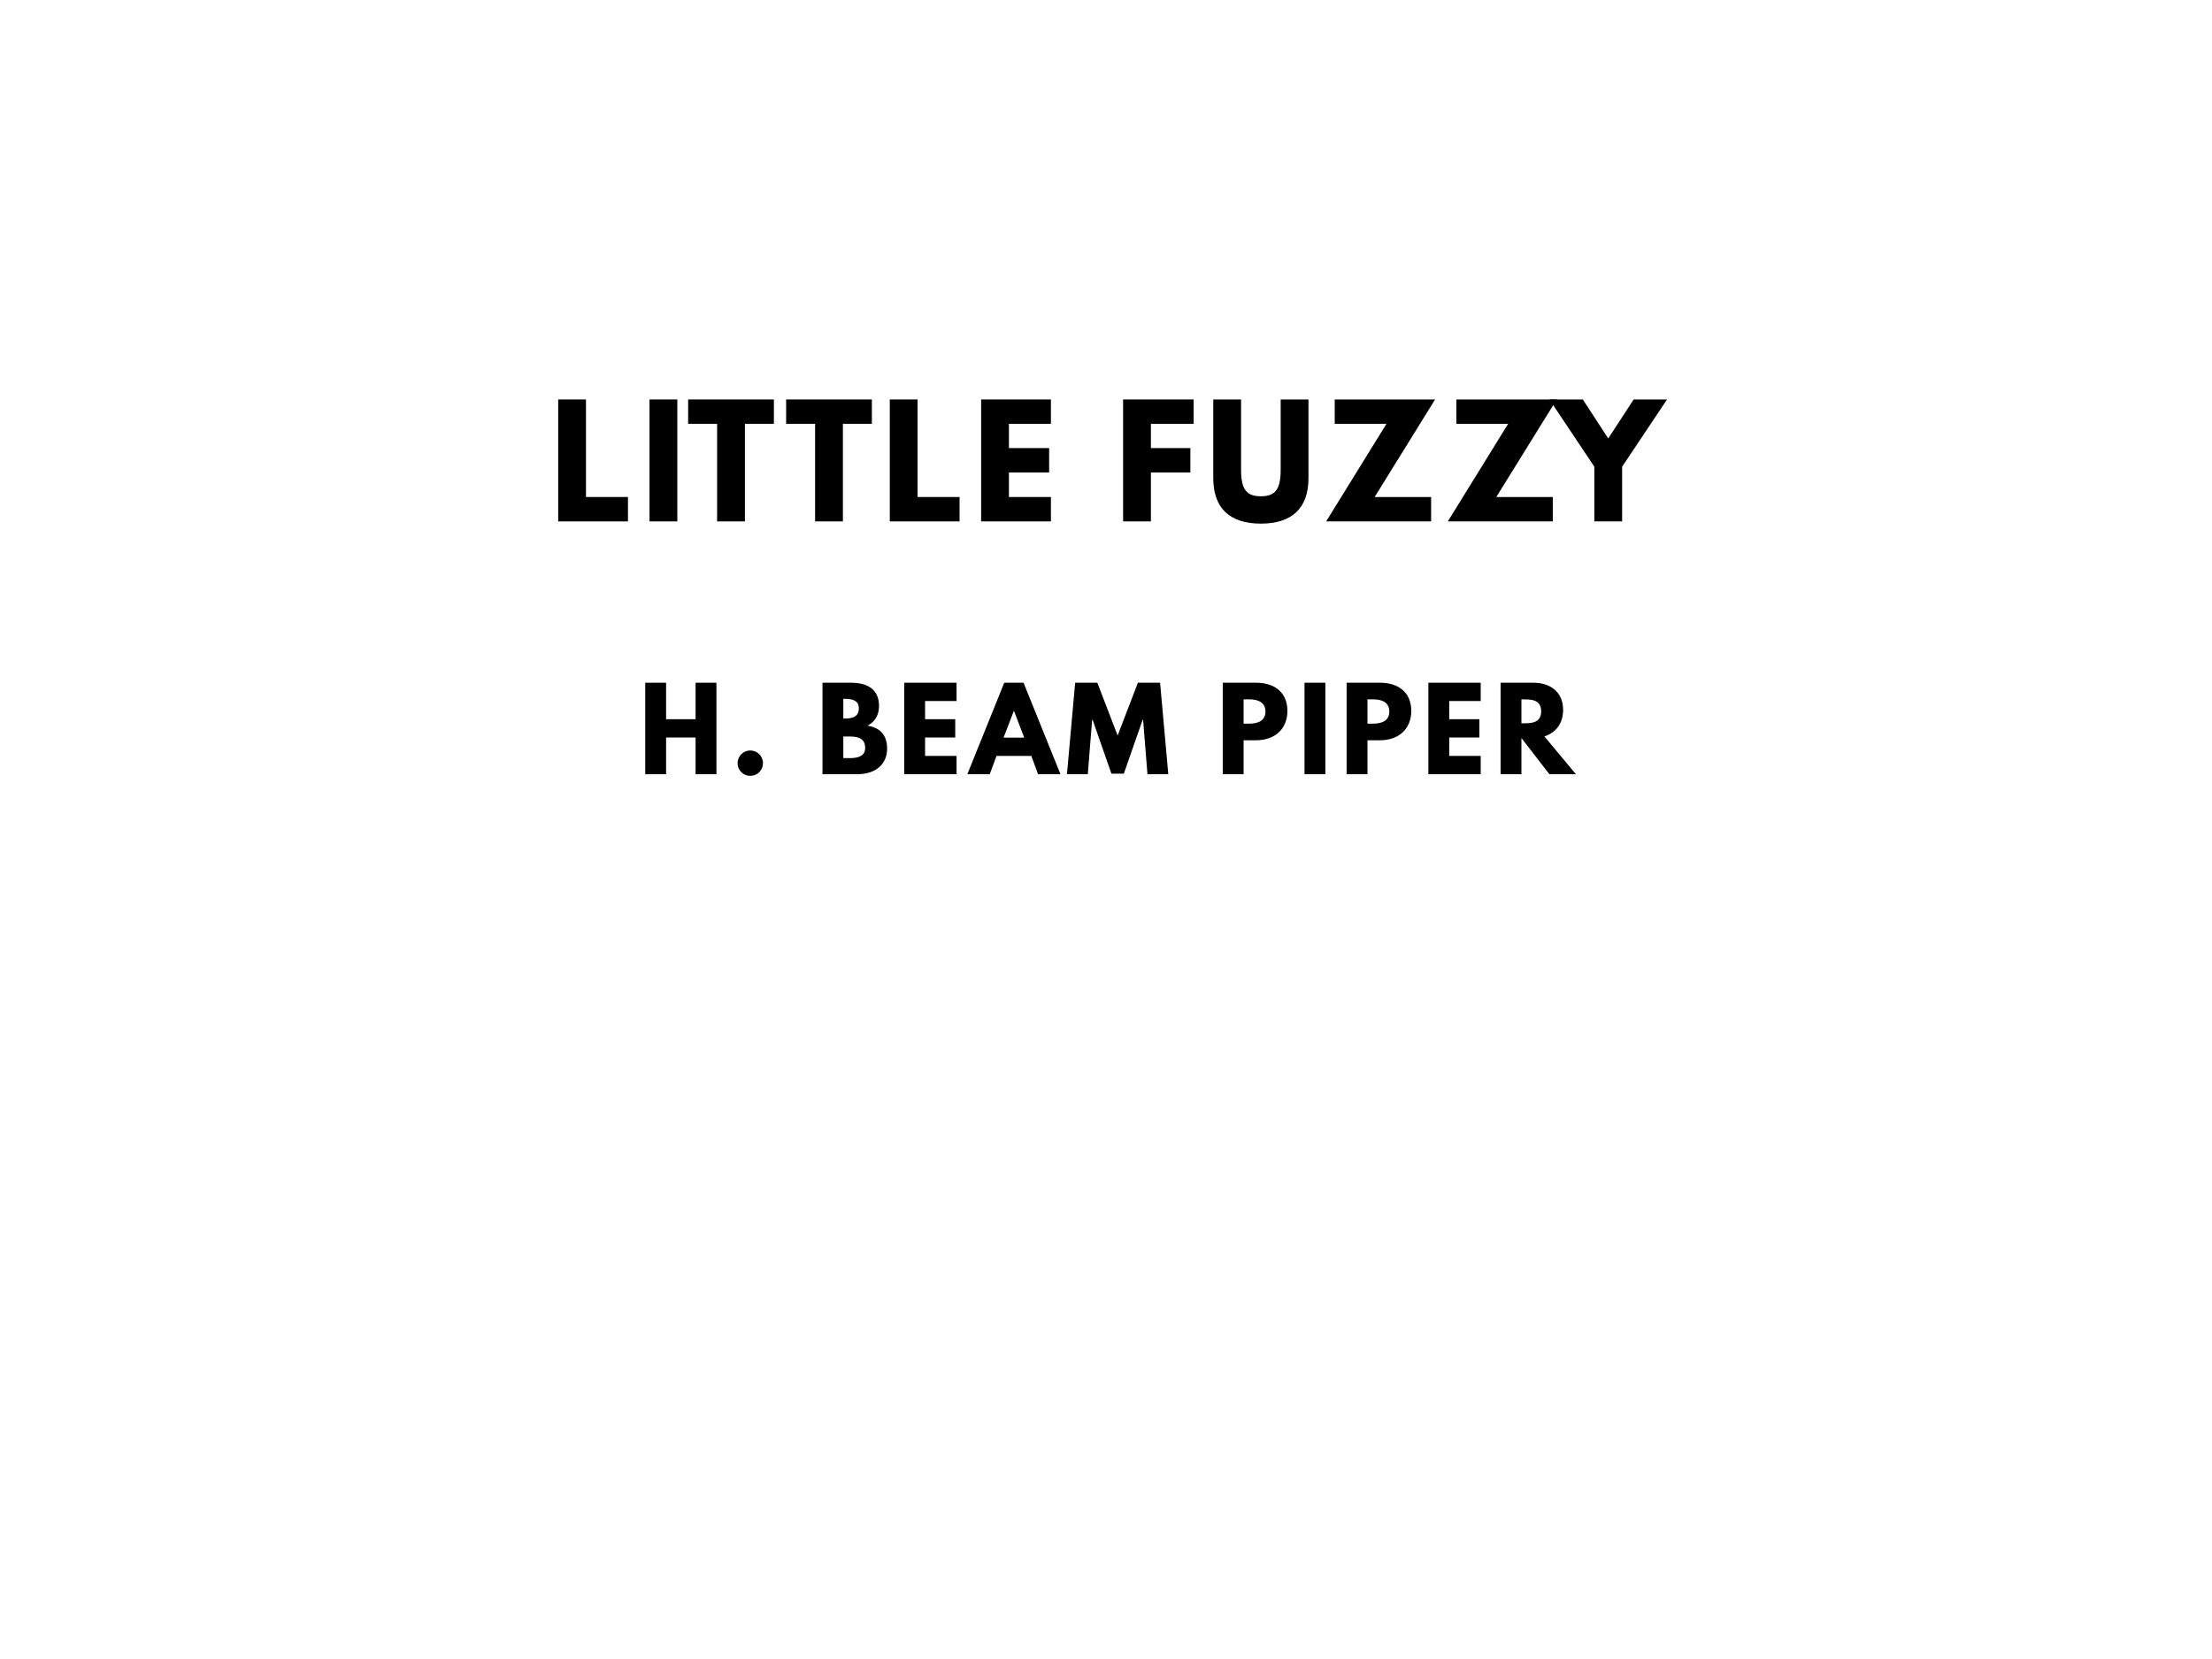
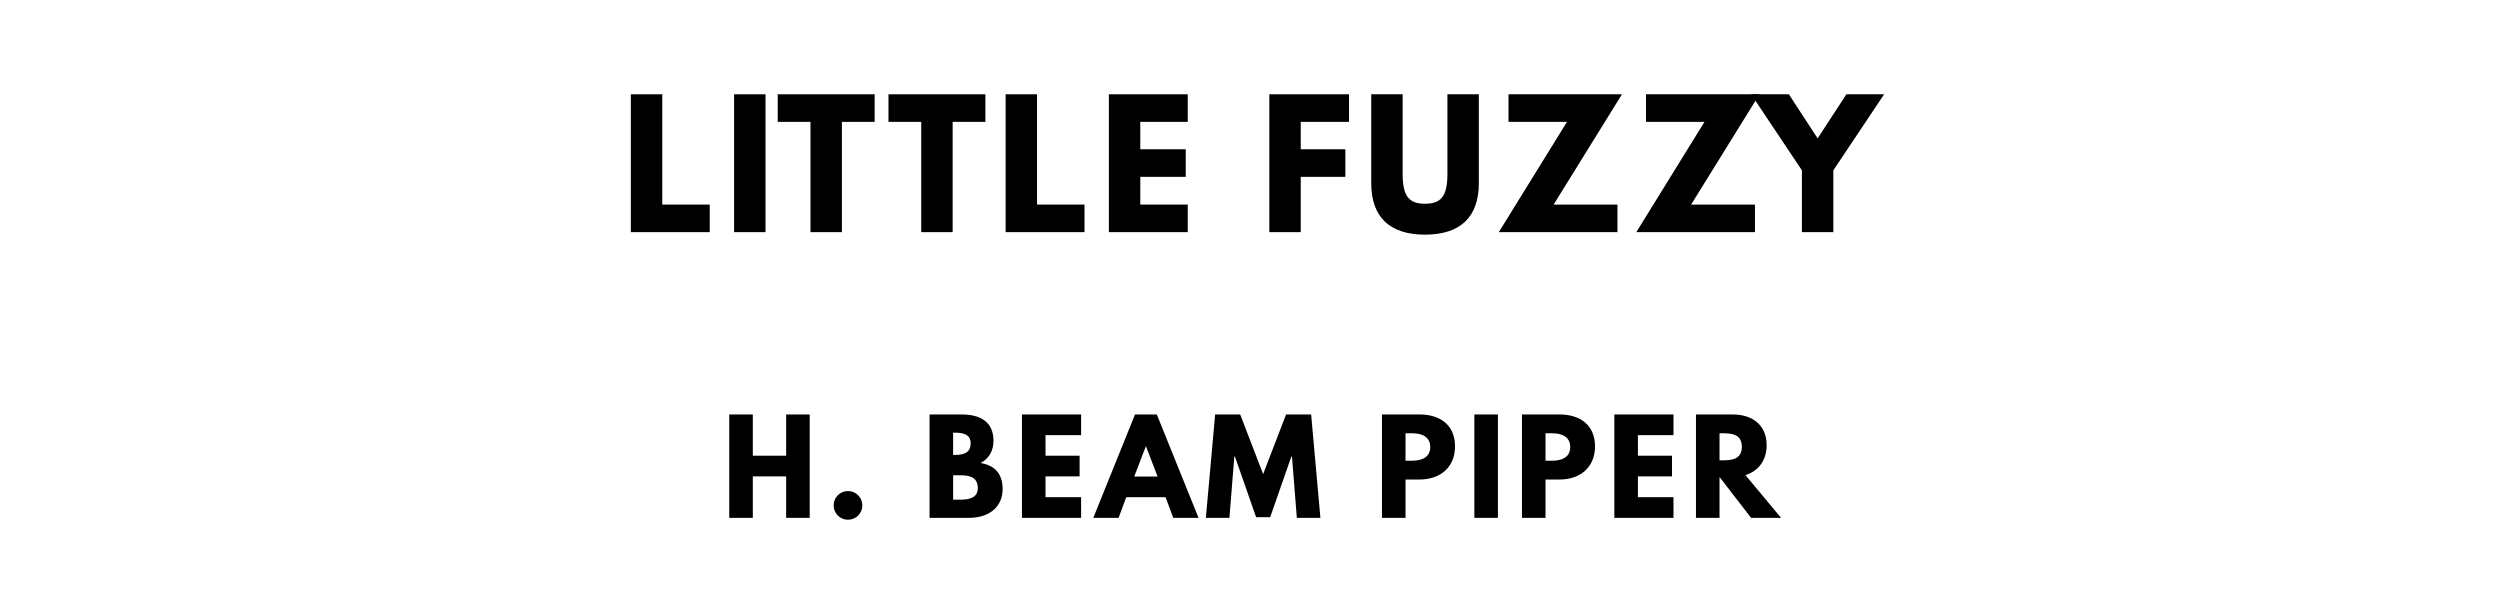
- <svg xmlns="http://www.w3.org/2000/svg" version="1.1" viewBox="0 0 1400 1050">
-   <g style="font-size:93.567px;font-family:'League Spartan';letter-spacing:5px;text-anchor:middle;fill:#000000">
-     <path d="m 370.869,252.807 -17.591,0 0,77.193 44.164,0 0,-15.439 -26.573,0 0,-61.754 z" style="font-size:93.567px;font-family:'League Spartan';letter-spacing:5px;text-anchor:middle;fill:#000000" />
-     <path d="m 428.683,252.807 -17.591,0 0,77.193 17.591,0 0,-77.193 z" style="font-size:93.567px;font-family:'League Spartan';letter-spacing:5px;text-anchor:middle;fill:#000000" />
-     <path d="m 435.533,268.246 18.339,0 0,61.754 17.591,0 0,-61.754 18.339,0 0,-15.439 -54.269,0 0,15.439 z" style="font-size:93.567px;font-family:'League Spartan';letter-spacing:5px;text-anchor:middle;fill:#000000" />
-     <path d="m 497.55,268.246 18.339,0 0,61.754 17.591,0 0,-61.754 18.339,0 0,-15.439 -54.269,0 0,15.439 z" style="font-size:93.567px;font-family:'League Spartan';letter-spacing:5px;text-anchor:middle;fill:#000000" />
-     <path d="m 580.745,252.807 -17.591,0 0,77.193 44.164,0 0,-15.439 -26.573,0 0,-61.754 z" style="font-size:93.567px;font-family:'League Spartan';letter-spacing:5px;text-anchor:middle;fill:#000000" />
-     <path d="m 665.132,252.807 -44.164,0 0,77.193 44.164,0 0,-15.439 -26.573,0 0,-15.532 25.45,0 0,-15.439 -25.45,0 0,-15.345 26.573,0 0,-15.439 z" style="font-size:93.567px;font-family:'League Spartan';letter-spacing:5px;text-anchor:middle;fill:#000000" />
-     <path d="m 755.461,252.807 -44.632,0 0,77.193 17.591,0 0,-30.971 24.982,0 0,-15.439 -24.982,0 0,-15.345 27.041,0 0,-15.439 z" style="font-size:93.567px;font-family:'League Spartan';letter-spacing:5px;text-anchor:middle;fill:#000000" />
-     <path d="m 828.148,252.807 -17.591,0 0,44.632 c 0,12.912 -3.93,16.655 -12.538,16.655 -8.608,0 -12.538,-3.743 -12.538,-16.655 l 0,-44.632 -17.591,0 0,49.778 c 0,19.088 10.48,28.819 30.129,28.819 19.649,0 30.129,-9.731 30.129,-28.819 l 0,-49.778 z" style="font-size:93.567px;font-family:'League Spartan';letter-spacing:5px;text-anchor:middle;fill:#000000" />
-     <path d="m 908.296,252.807 -63.532,0 0,15.439 32.749,0 L 839.337,330 l 66.433,0 0,-15.439 -35.743,0 38.269,-61.754 z" style="font-size:93.567px;font-family:'League Spartan';letter-spacing:5px;text-anchor:middle;fill:#000000" />
-     <path d="m 985.299,252.807 -63.532,0 0,15.439 32.749,0 L 916.34,330 l 66.433,0 0,-15.439 -35.743,0 38.269,-61.754 z" style="font-size:93.567px;font-family:'League Spartan';letter-spacing:5px;text-anchor:middle;fill:#000000" />
-     <path d="m 980.632,252.807 28.444,42.573 0,34.62 17.591,0 0,-34.62 28.444,-42.573 -21.146,0 -16.093,24.702 -16.094,-24.702 -21.146,0 z" style="font-size:93.567px;font-family:'League Spartan';letter-spacing:5px;text-anchor:middle;fill:#000000" />
+ <svg xmlns="http://www.w3.org/2000/svg" version="1.1" viewBox="0 0 1400 340">
+   <g style="fill:#000000">
+     <path d="m 370.869,52.807 -17.591,0 0,77.193 44.164,0 0,-15.439 -26.573,0 0,-61.754 z" style="fill:#000000" />
+     <path d="m 428.683,52.807 -17.591,0 0,77.193 17.591,0 0,-77.193 z" style="fill:#000000" />
+     <path d="m 435.533,68.246 18.339,0 0,61.754 17.591,0 0,-61.754 18.339,0 0,-15.439 -54.269,0 0,15.439 z" style="fill:#000000" />
+     <path d="m 497.55,68.246 18.339,0 0,61.754 17.591,0 0,-61.754 18.339,0 0,-15.439 -54.269,0 0,15.439 z" style="fill:#000000" />
+     <path d="m 580.745,52.807 -17.591,0 0,77.193 44.164,0 0,-15.439 -26.573,0 0,-61.754 z" style="fill:#000000" />
+     <path d="m 665.132,52.807 -44.164,0 0,77.193 44.164,0 0,-15.439 -26.573,0 0,-15.532 25.45,0 0,-15.439 -25.45,0 0,-15.345 26.573,0 0,-15.439 z" style="fill:#000000" />
+     <path d="m 755.461,52.807 -44.632,0 0,77.193 17.591,0 0,-30.971 24.982,0 0,-15.439 -24.982,0 0,-15.345 27.041,0 0,-15.439 z" style="fill:#000000" />
+     <path d="m 828.148,52.807 -17.591,0 0,44.632 c 0,12.912 -3.93,16.655 -12.538,16.655 -8.608,0 -12.538,-3.743 -12.538,-16.655 l 0,-44.632 -17.591,0 0,49.778 c 0,19.088 10.48,28.819 30.129,28.819 19.649,0 30.129,-9.731 30.129,-28.819 l 0,-49.778 z" style="fill:#000000" />
+     <path d="m 908.296,52.807 -63.532,0 0,15.439 32.749,0 L 839.337,130 l 66.433,0 0,-15.439 -35.743,0 38.269,-61.754 z" style="fill:#000000" />
+     <path d="m 985.299,52.807 -63.532,0 0,15.439 32.749,0 L 916.34,130 l 66.433,0 0,-15.439 -35.743,0 38.269,-61.754 z" style="fill:#000000" />
+     <path d="m 980.632,52.807 28.444,42.573 0,34.62 17.591,0 0,-34.62 28.444,-42.573 -21.146,0 -16.093,24.702 -16.094,-24.702 -21.146,0 z" style="fill:#000000" />
  </g>
-   <g style="font-size:70.175px;font-family:'League Spartan';letter-spacing:5px;text-anchor:middle;fill:#000000">
-     <path d="m 421.573,466.772 18.667,0 0,23.228 13.193,0 0,-57.895 -13.193,0 0,23.088 -18.667,0 0,-23.088 -13.193,0 0,57.895 13.193,0 0,-23.228 z" style="font-size:70.175px;font-family:'League Spartan';letter-spacing:5px;text-anchor:middle;fill:#000000" />
-     <path d="m 474.834,474.982 c -4.421,0 -8,3.579 -8,8.07 0,4.421 3.579,8 8,8 4.491,0 8.07,-3.579 8.07,-8 0,-4.491 -3.579,-8.07 -8.07,-8.07 z" style="font-size:70.175px;font-family:'League Spartan';letter-spacing:5px;text-anchor:middle;fill:#000000" />
-     <path d="m 520.556,432.105 0,57.895 21.965,0 c 12,0 18.947,-6.596 18.947,-16.14 0,-9.333 -5.123,-13.333 -12.351,-14.596 4.912,-2.526 7.228,-7.088 7.228,-12.421 0,-11.018 -7.86,-14.737 -17.825,-14.737 l -17.965,0 z m 13.193,22.667 0,-12.491 1.053,0 c 5.754,0 8.772,1.754 8.772,5.895 0,4.842 -3.088,6.596 -8.772,6.596 l -1.053,0 z m 0,25.053 0,-13.684 4.14,0 c 6.246,0 9.684,1.895 9.684,7.228 0,4.561 -3.439,6.456 -9.684,6.456 l -4.14,0 z" style="font-size:70.175px;font-family:'League Spartan';letter-spacing:5px;text-anchor:middle;fill:#000000" />
-     <path d="m 605.417,432.105 -33.123,0 0,57.895 33.123,0 0,-11.579 -19.93,0 0,-11.649 19.088,0 0,-11.579 -19.088,0 0,-11.509 19.93,0 0,-11.579 z" style="font-size:70.175px;font-family:'League Spartan';letter-spacing:5px;text-anchor:middle;fill:#000000" />
-     <path d="m 647.816,432.105 -12.211,0 L 612.237,490 l 14.175,0 4.281,-11.579 22.035,0 4.281,11.579 14.175,0 -23.368,-57.895 z m 0.421,34.737 -13.053,0 L 641.641,450 l 0.14,0 6.456,16.842 z" style="font-size:70.175px;font-family:'League Spartan';letter-spacing:5px;text-anchor:middle;fill:#000000" />
-     <path d="m 726.234,490 13.193,0 -5.193,-57.895 -14.035,0 -12.842,33.404 -12.842,-33.404 -14.035,0 -5.193,57.895 13.193,0 2.737,-34.316 0.351,0 11.86,33.965 7.86,0 11.86,-33.965 0.351,0 L 726.234,490 Z" style="font-size:70.175px;font-family:'League Spartan';letter-spacing:5px;text-anchor:middle;fill:#000000" />
-     <path d="m 773.901,432.105 0,57.895 13.193,0 0,-21.474 7.93,0 c 11.298,0 19.789,-6.667 19.789,-18.596 0,-12 -8.491,-17.825 -19.789,-17.825 l -21.123,0 z M 787.094,458 l 0,-15.368 3.719,0 c 5.193,0 10.105,1.754 10.105,7.719 0,5.895 -4.912,7.649 -10.105,7.649 l -3.719,0 z" style="font-size:70.175px;font-family:'League Spartan';letter-spacing:5px;text-anchor:middle;fill:#000000" />
-     <path d="m 838.832,432.105 -13.193,0 0,57.895 13.193,0 0,-57.895 z" style="font-size:70.175px;font-family:'League Spartan';letter-spacing:5px;text-anchor:middle;fill:#000000" />
-     <path d="m 852.294,432.105 0,57.895 13.193,0 0,-21.474 7.93,0 c 11.298,0 19.789,-6.667 19.789,-18.596 0,-12 -8.491,-17.825 -19.789,-17.825 l -21.123,0 z M 865.487,458 l 0,-15.368 3.719,0 c 5.193,0 10.105,1.754 10.105,7.719 0,5.895 -4.912,7.649 -10.105,7.649 l -3.719,0 z" style="font-size:70.175px;font-family:'League Spartan';letter-spacing:5px;text-anchor:middle;fill:#000000" />
-     <path d="m 937.155,432.105 -33.123,0 0,57.895 33.123,0 0,-11.579 -19.93,0 0,-11.649 19.088,0 0,-11.579 -19.088,0 0,-11.509 19.93,0 0,-11.579 z" style="font-size:70.175px;font-family:'League Spartan';letter-spacing:5px;text-anchor:middle;fill:#000000" />
-     <path d="m 949.74,432.105 0,57.895 13.193,0 0,-22.877 17.684,22.877 16.772,0 -19.93,-23.93 c 7.088,-2.246 11.86,-8.07 11.86,-16.772 0,-11.368 -8.14,-17.193 -18.877,-17.193 l -20.702,0 z m 13.193,25.684 0,-15.158 1.544,0 c 4.982,0 10.947,0.351 10.947,7.579 0,7.228 -5.965,7.579 -10.947,7.579 l -1.544,0 z" style="font-size:70.175px;font-family:'League Spartan';letter-spacing:5px;text-anchor:middle;fill:#000000" />
+   <g style="fill:#000000">
+     <path d="m 421.573,266.772 18.667,0 0,23.228 13.193,0 0,-57.895 -13.193,0 0,23.088 -18.667,0 0,-23.088 -13.193,0 0,57.895 13.193,0 0,-23.228 z" style="fill:#000000" />
+     <path d="m 474.834,274.982 c -4.421,0 -8,3.579 -8,8.07 0,4.421 3.579,8 8,8 4.491,0 8.07,-3.579 8.07,-8 0,-4.491 -3.579,-8.07 -8.07,-8.07 z" style="fill:#000000" />
+     <path d="m 520.556,232.105 0,57.895 21.965,0 c 12,0 18.947,-6.596 18.947,-16.14 0,-9.333 -5.123,-13.333 -12.351,-14.596 4.912,-2.526 7.228,-7.088 7.228,-12.421 0,-11.018 -7.86,-14.737 -17.825,-14.737 l -17.965,0 z m 13.193,22.667 0,-12.491 1.053,0 c 5.754,0 8.772,1.754 8.772,5.895 0,4.842 -3.088,6.596 -8.772,6.596 l -1.053,0 z m 0,25.053 0,-13.684 4.14,0 c 6.246,0 9.684,1.895 9.684,7.228 0,4.561 -3.439,6.456 -9.684,6.456 l -4.14,0 z" style="fill:#000000" />
+     <path d="m 605.417,232.105 -33.123,0 0,57.895 33.123,0 0,-11.579 -19.93,0 0,-11.649 19.088,0 0,-11.579 -19.088,0 0,-11.509 19.93,0 0,-11.579 z" style="fill:#000000" />
+     <path d="m 647.816,232.105 -12.211,0 L 612.237,290 l 14.175,0 4.281,-11.579 22.035,0 4.281,11.579 14.175,0 -23.368,-57.895 z m 0.421,34.737 -13.053,0 L 641.641,250 l 0.14,0 6.456,16.842 z" style="fill:#000000" />
+     <path d="m 726.234,290 13.193,0 -5.193,-57.895 -14.035,0 -12.842,33.404 -12.842,-33.404 -14.035,0 -5.193,57.895 13.193,0 2.737,-34.316 0.351,0 11.86,33.965 7.86,0 11.86,-33.965 0.351,0 L 726.234,290 Z" style="fill:#000000" />
+     <path d="m 773.901,232.105 0,57.895 13.193,0 0,-21.474 7.93,0 c 11.298,0 19.789,-6.667 19.789,-18.596 0,-12 -8.491,-17.825 -19.789,-17.825 l -21.123,0 z M 787.094,258 l 0,-15.368 3.719,0 c 5.193,0 10.105,1.754 10.105,7.719 0,5.895 -4.912,7.649 -10.105,7.649 l -3.719,0 z" style="fill:#000000" />
+     <path d="m 838.832,232.105 -13.193,0 0,57.895 13.193,0 0,-57.895 z" style="fill:#000000" />
+     <path d="m 852.294,232.105 0,57.895 13.193,0 0,-21.474 7.93,0 c 11.298,0 19.789,-6.667 19.789,-18.596 0,-12 -8.491,-17.825 -19.789,-17.825 l -21.123,0 z M 865.487,258 l 0,-15.368 3.719,0 c 5.193,0 10.105,1.754 10.105,7.719 0,5.895 -4.912,7.649 -10.105,7.649 l -3.719,0 z" style="fill:#000000" />
+     <path d="m 937.155,232.105 -33.123,0 0,57.895 33.123,0 0,-11.579 -19.93,0 0,-11.649 19.088,0 0,-11.579 -19.088,0 0,-11.509 19.93,0 0,-11.579 z" style="fill:#000000" />
+     <path d="m 949.74,232.105 0,57.895 13.193,0 0,-22.877 17.684,22.877 16.772,0 -19.93,-23.93 c 7.088,-2.246 11.86,-8.07 11.86,-16.772 0,-11.368 -8.14,-17.193 -18.877,-17.193 l -20.702,0 z m 13.193,25.684 0,-15.158 1.544,0 c 4.982,0 10.947,0.351 10.947,7.579 0,7.228 -5.965,7.579 -10.947,7.579 l -1.544,0 z" style="fill:#000000" />
  </g>
</svg>
